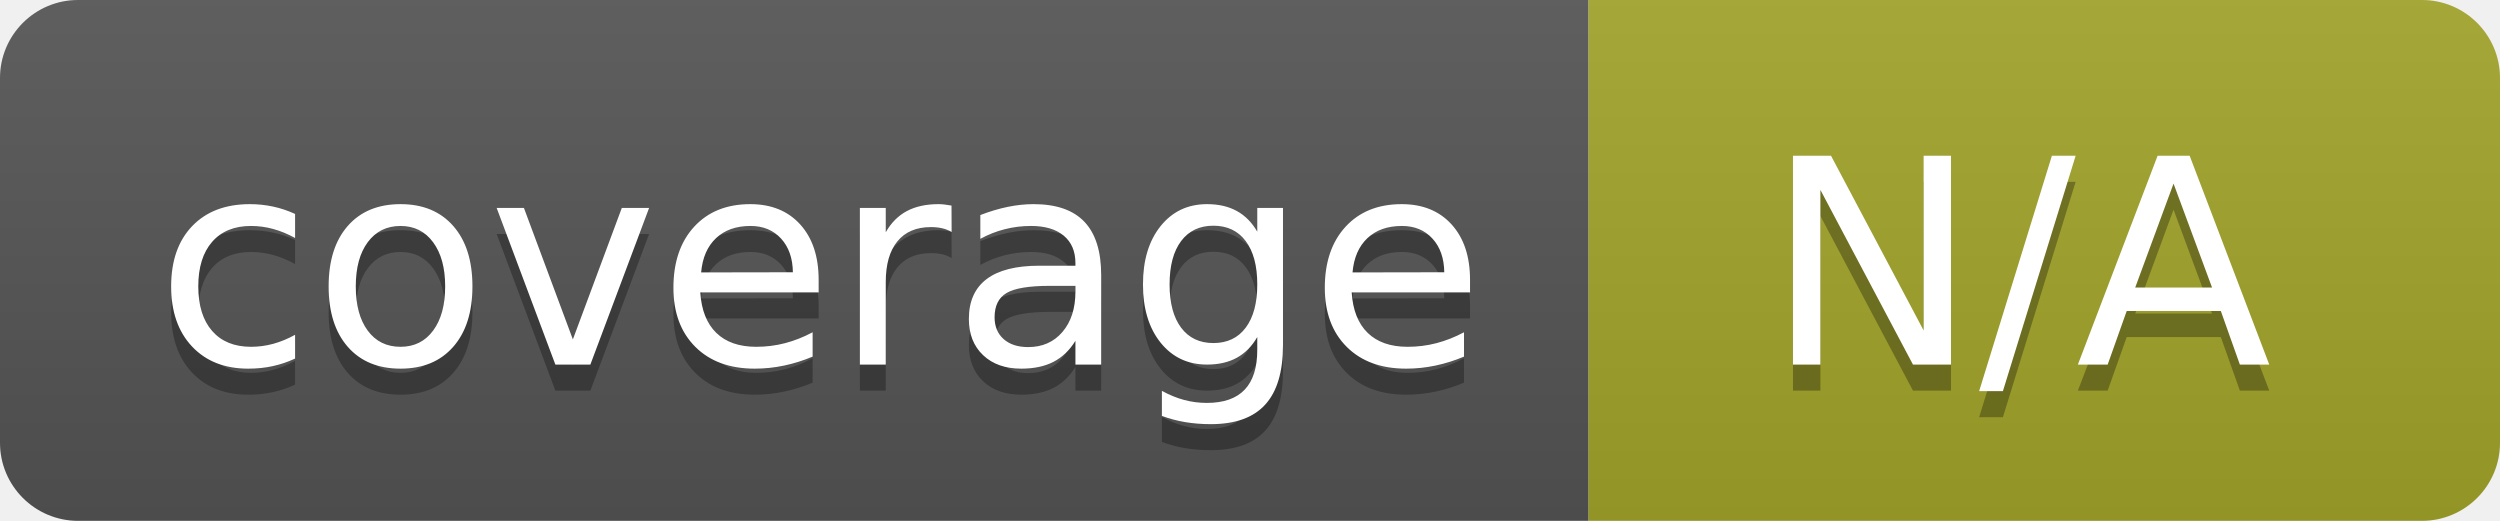
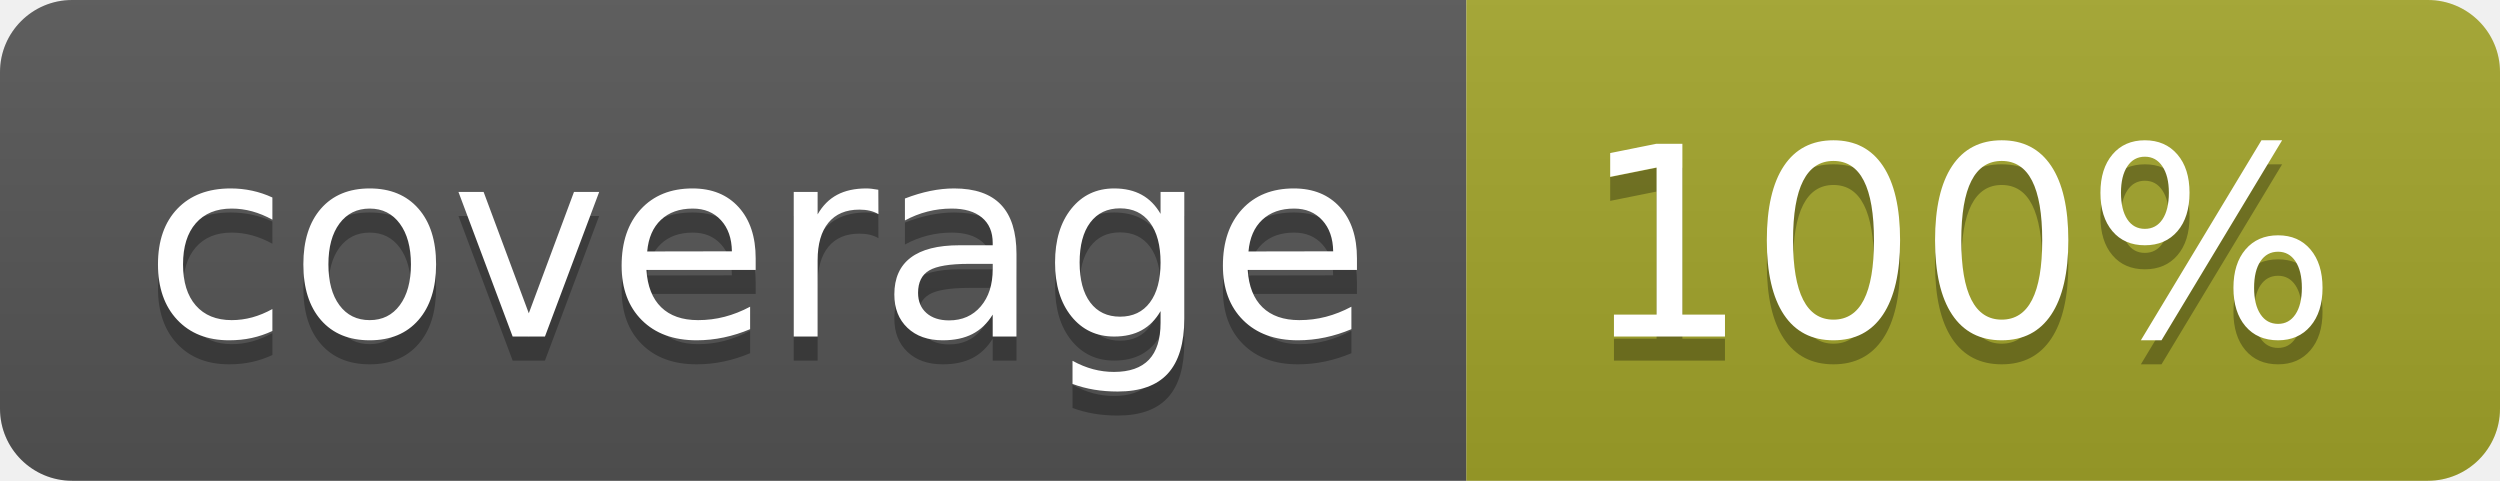
- <svg xmlns="http://www.w3.org/2000/svg" width="96" height="20">
+ <svg xmlns="http://www.w3.org/2000/svg" width="104" height="20">
  <linearGradient id="b" x2="0" y2="100%">
    <stop offset="0" stop-color="#bbb" stop-opacity=".1" />
    <stop offset="1" stop-opacity=".1" />
  </linearGradient>
  <clipPath id="a">
-     <rect width="96" height="20" rx="3" fill="#fff" />
+     <rect width="104" height="20" rx="3" fill="#fff" />
  </clipPath>
  <g clip-path="url(#a)">
    <path fill="#555" d="M0 0h61v20H0z" />
-     <path fill="#A3A52A" d="M61 0h35v20H61z" />
-     <path fill="url(#b)" d="M0 0h96v20H0z" />
+     <path fill="#A3A52A" d="M61 0h43v20H61z" />
+     <path fill="url(#b)" d="M0 0h104v20H0z" />
  </g>
  <g fill="#fff" text-anchor="middle" font-family="DejaVu Sans,Verdana,Geneva,sans-serif" font-size="110">
    <text x="315" y="150" fill="#010101" fill-opacity=".3" transform="scale(.1)" textLength="510">coverage</text>
    <text x="315" y="140" transform="scale(.1)" textLength="510">coverage</text>
-     <text x="775" y="150" fill="#010101" fill-opacity=".3" transform="scale(.1)" textLength="250">N/A</text>
-     <text x="775" y="140" transform="scale(.1)" textLength="250">N/A</text>
+     <text x="815" y="150" fill="#010101" fill-opacity=".3" transform="scale(.1)" textLength="330">100%</text>
+     <text x="815" y="140" transform="scale(.1)" textLength="330">100%</text>
  </g>
</svg>
